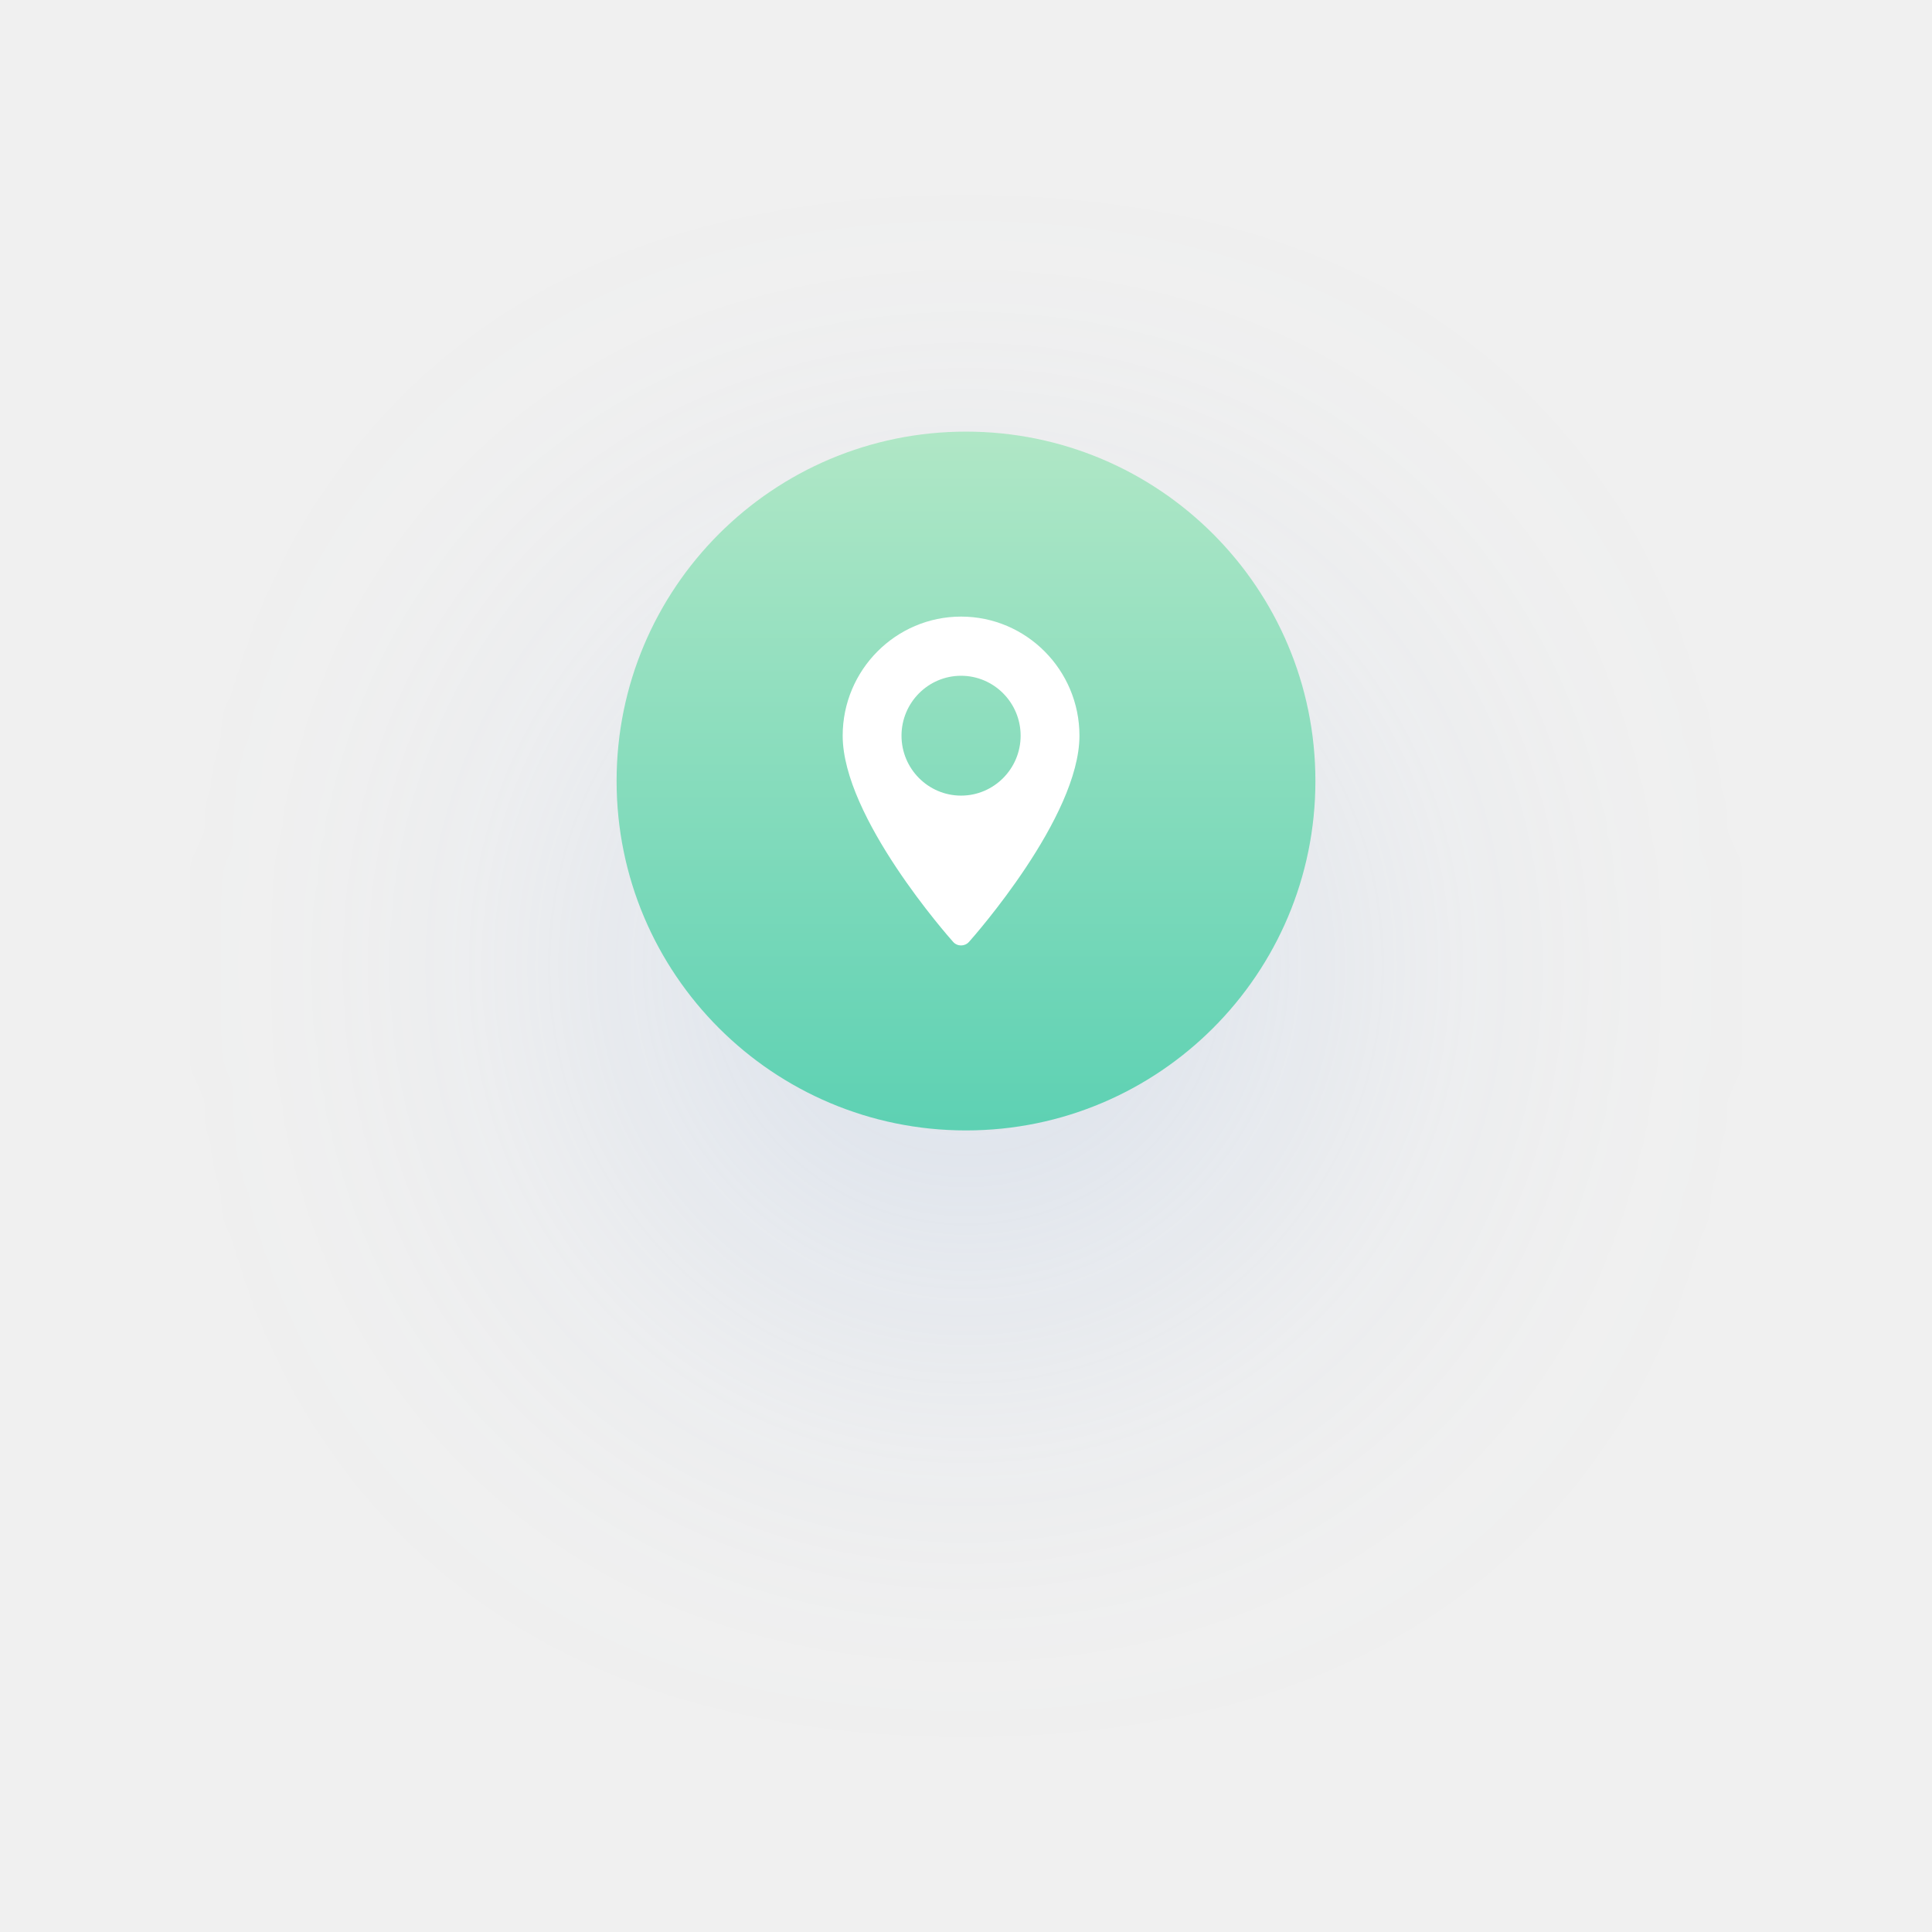
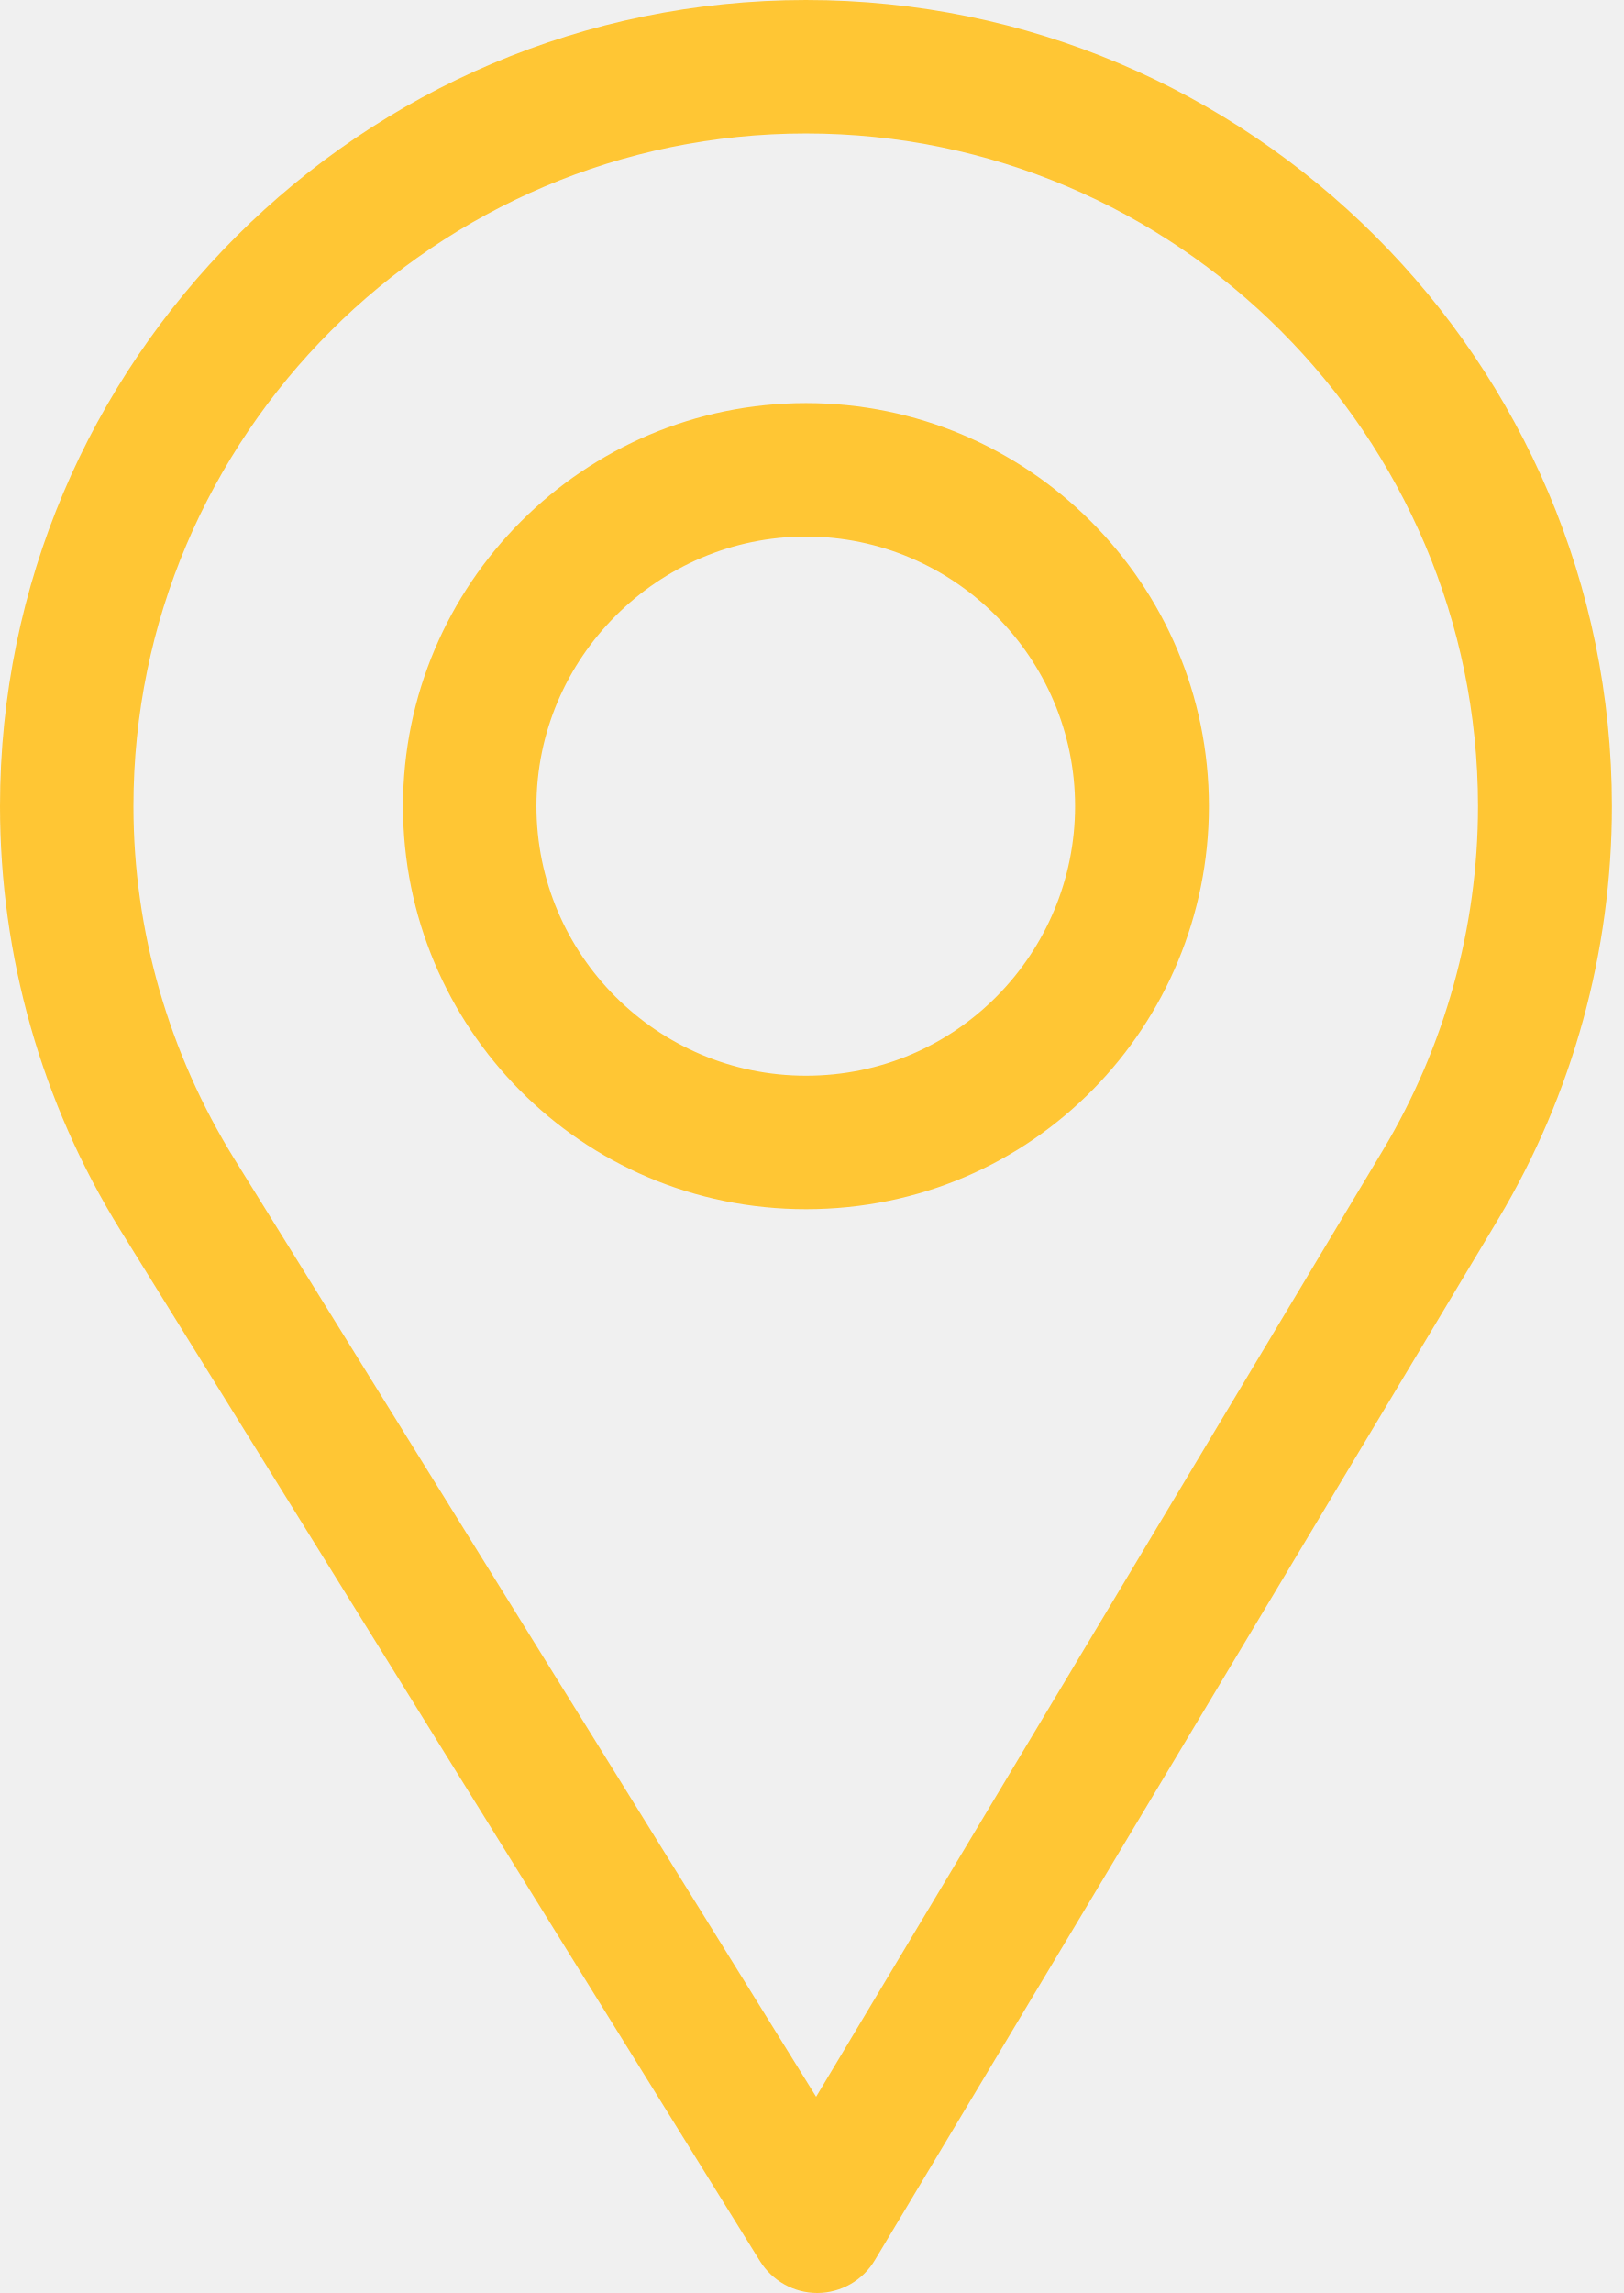
- <svg xmlns="http://www.w3.org/2000/svg" width="94" height="94" viewBox="0 0 94 94" fill="none">
-   <g filter="url(#filter0_d)">
-     <rect x="30" y="21" width="34" height="34" rx="17" fill="url(#paint0_linear)" />
-   </g>
-   <path d="M46.76 30C43.584 30 41 32.599 41 35.795C41 39.76 46.155 45.581 46.374 45.827C46.58 46.058 46.94 46.057 47.146 45.827C47.365 45.581 52.52 39.76 52.52 35.795C52.52 32.599 49.936 30 46.76 30ZM46.76 38.71C45.162 38.71 43.862 37.402 43.862 35.795C43.862 34.187 45.162 32.879 46.76 32.879C48.358 32.879 49.658 34.187 49.658 35.795C49.658 37.402 48.358 38.71 46.76 38.71Z" fill="white" />
-   <defs>
-     <filter id="filter0_d" x="0" y="0" width="94" height="94" filterUnits="userSpaceOnUse" color-interpolation-filters="sRGB">
-       <feFlood flood-opacity="0" result="BackgroundImageFix" />
-       <feColorMatrix in="SourceAlpha" type="matrix" values="0 0 0 0 0 0 0 0 0 0 0 0 0 0 0 0 0 0 127 0" result="hardAlpha" />
-       <feOffset dy="9" />
-       <feGaussianBlur stdDeviation="15" />
-       <feColorMatrix type="matrix" values="0 0 0 0 0.593 0 0 0 0 0.708 0 0 0 0 0.879 0 0 0 0.25 0" />
-       <feBlend mode="normal" in2="BackgroundImageFix" result="effect1_dropShadow" />
-       <feBlend mode="normal" in="SourceGraphic" in2="effect1_dropShadow" result="shape" />
-     </filter>
-     <linearGradient id="paint0_linear" x1="47" y1="21" x2="47" y2="55" gradientUnits="userSpaceOnUse">
-       <stop stop-color="#B0E7C6" />
-       <stop offset="1" stop-color="#5DD1B3" />
-     </linearGradient>
-   </defs>
+ <svg xmlns="http://www.w3.org/2000/svg" width="17" height="24" viewBox="0 0 17 24" fill="none">
+   <path fill-rule="evenodd" clip-rule="evenodd" d="M0 8.438C0 3.785 3.785 0 8.438 0C13.09 0 16.875 3.785 16.875 8.438C16.875 9.963 16.463 11.458 15.685 12.76L9.158 23.658C9.032 23.869 8.805 23.998 8.56 24H8.555C8.312 24 8.086 23.874 7.957 23.668L1.259 12.874C0.435 11.543 0 10.009 0 8.438ZM8.544 21.946L14.478 12.038C15.126 10.954 15.473 9.709 15.473 8.438C15.473 4.56 12.315 1.397 8.438 1.397C4.56 1.397 1.397 4.56 1.397 8.438C1.397 9.748 1.769 11.026 2.455 12.133L8.544 21.946ZM4.219 8.438C4.219 6.111 6.111 4.219 8.438 4.219C10.764 4.219 12.656 6.111 12.656 8.438C12.656 10.723 10.824 12.656 8.438 12.656C6.08 12.656 4.219 10.749 4.219 8.438ZM5.616 8.438C5.616 9.992 6.879 11.259 8.438 11.259C10.021 11.259 11.255 9.97 11.255 8.438C11.255 6.887 9.988 5.616 8.438 5.616C6.887 5.616 5.616 6.887 5.616 8.438Z" fill="#FFC634" />
</svg>
